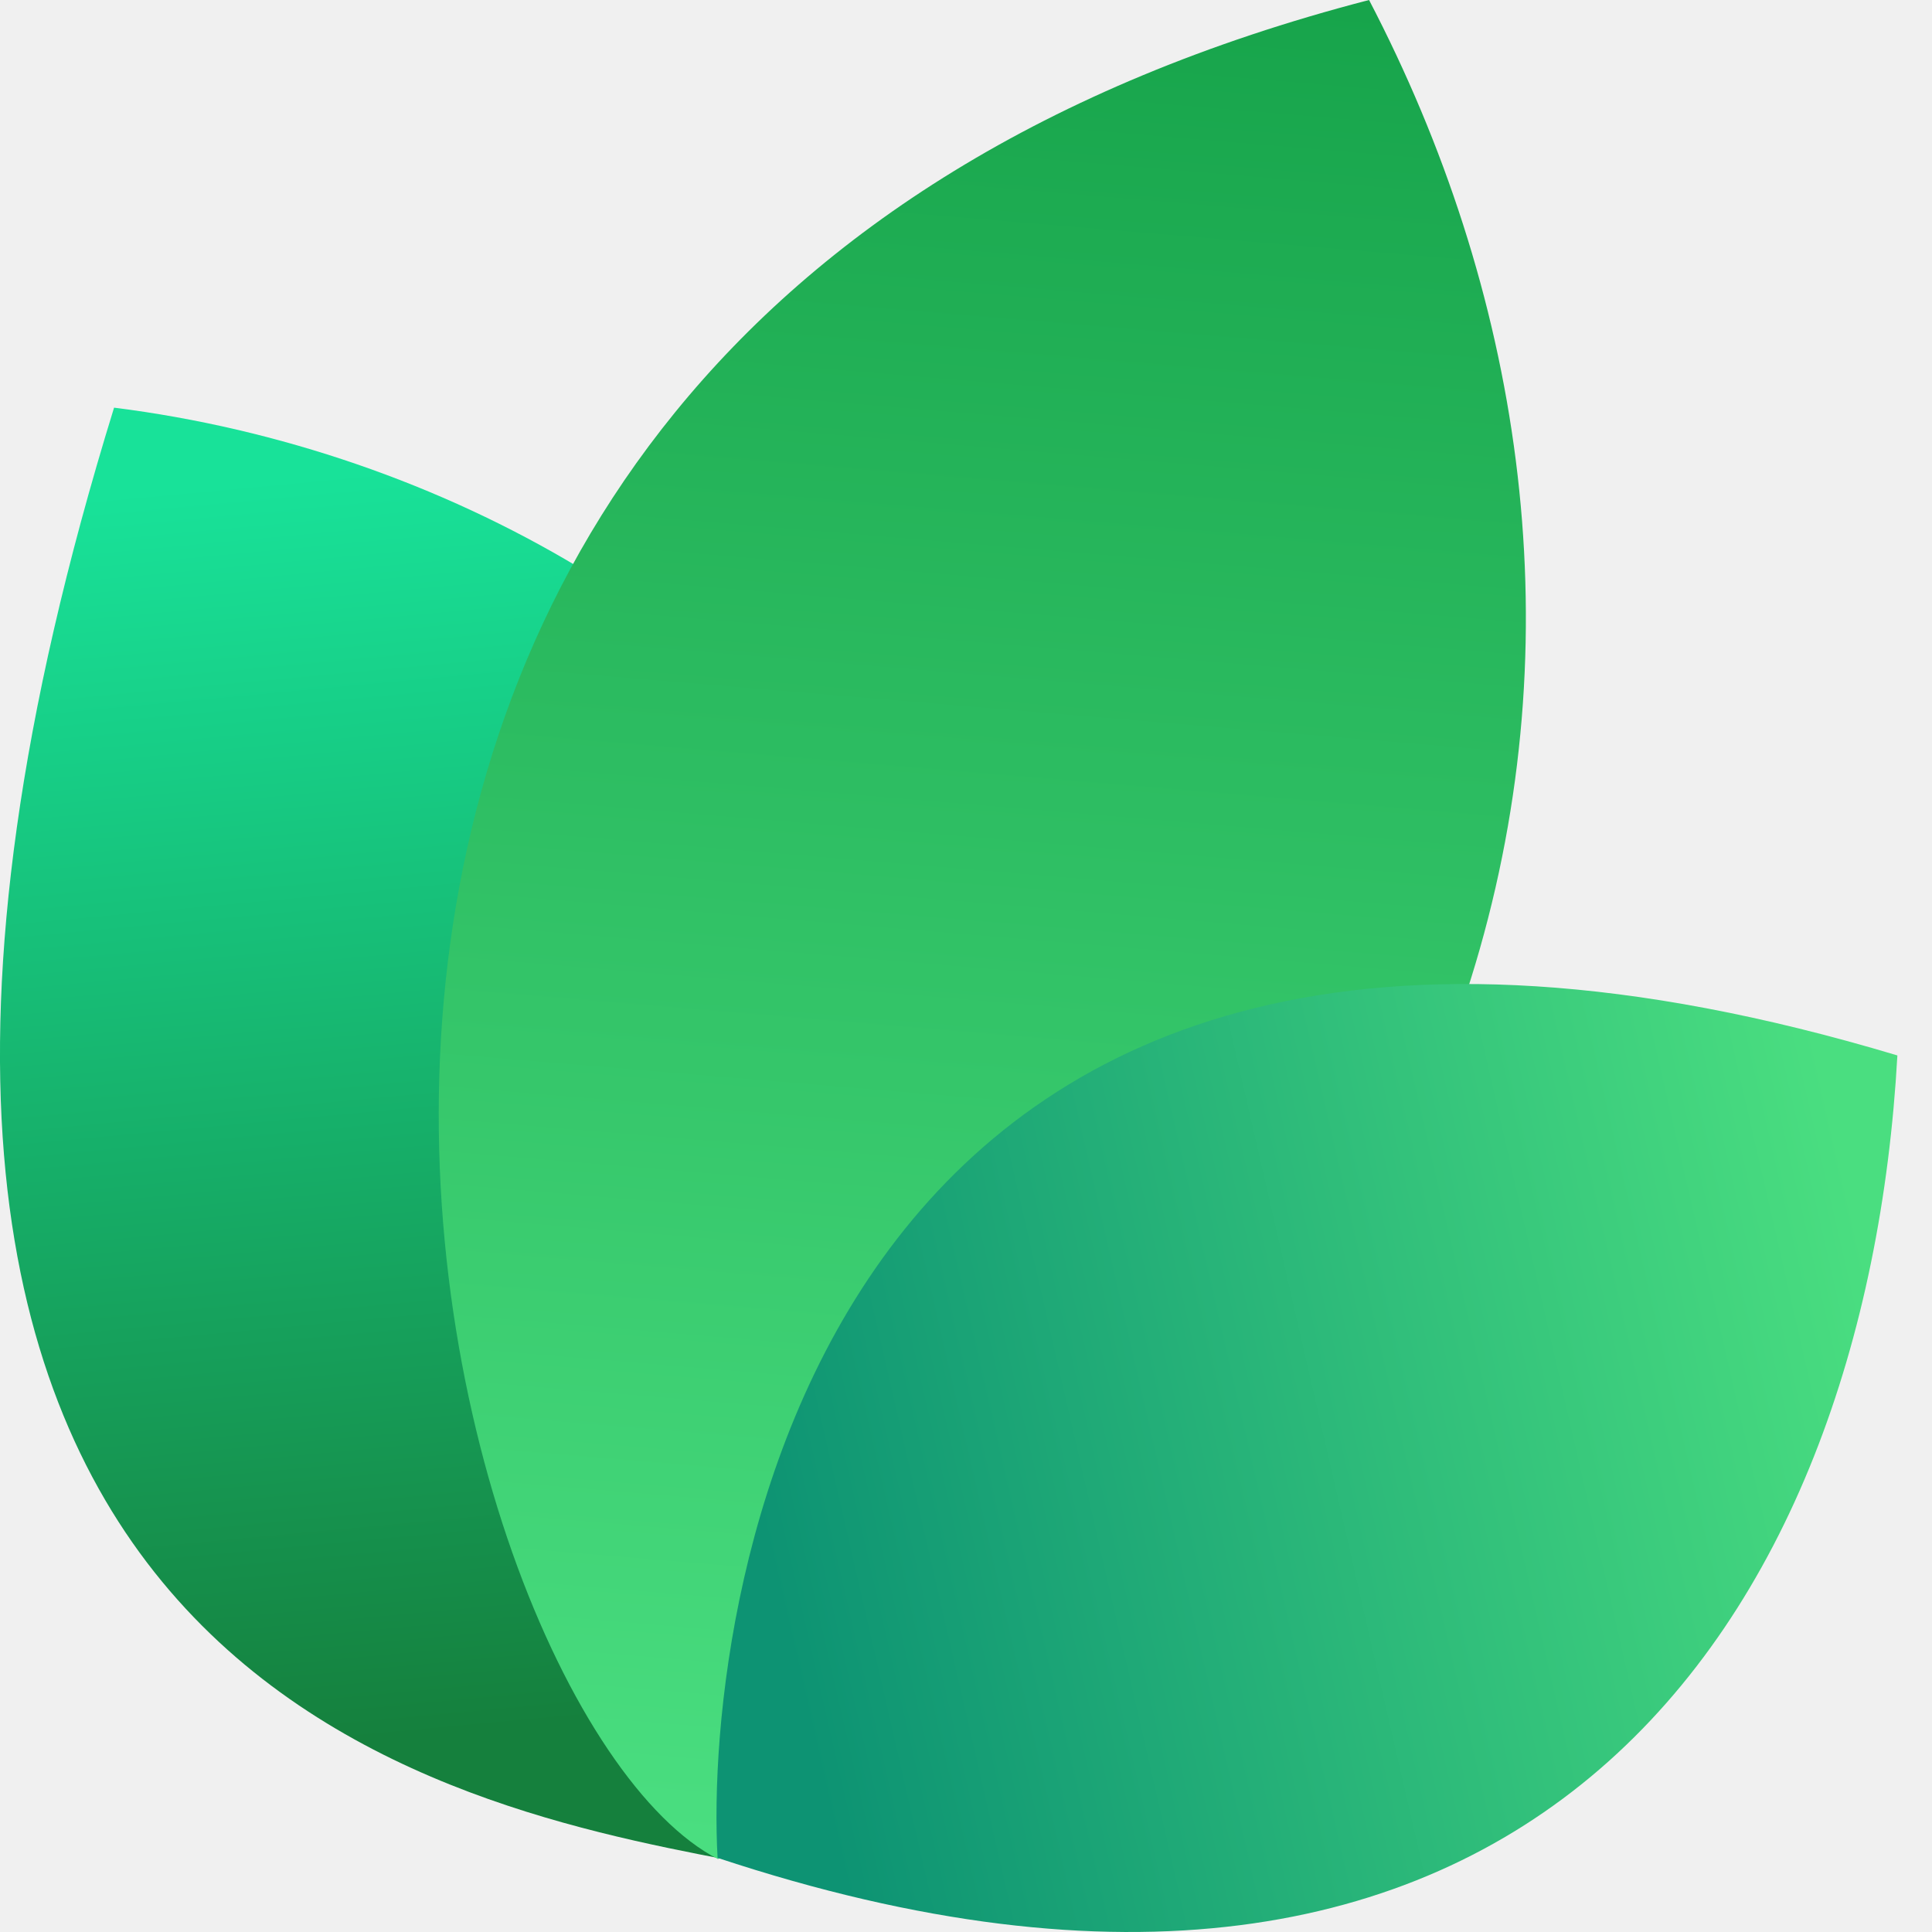
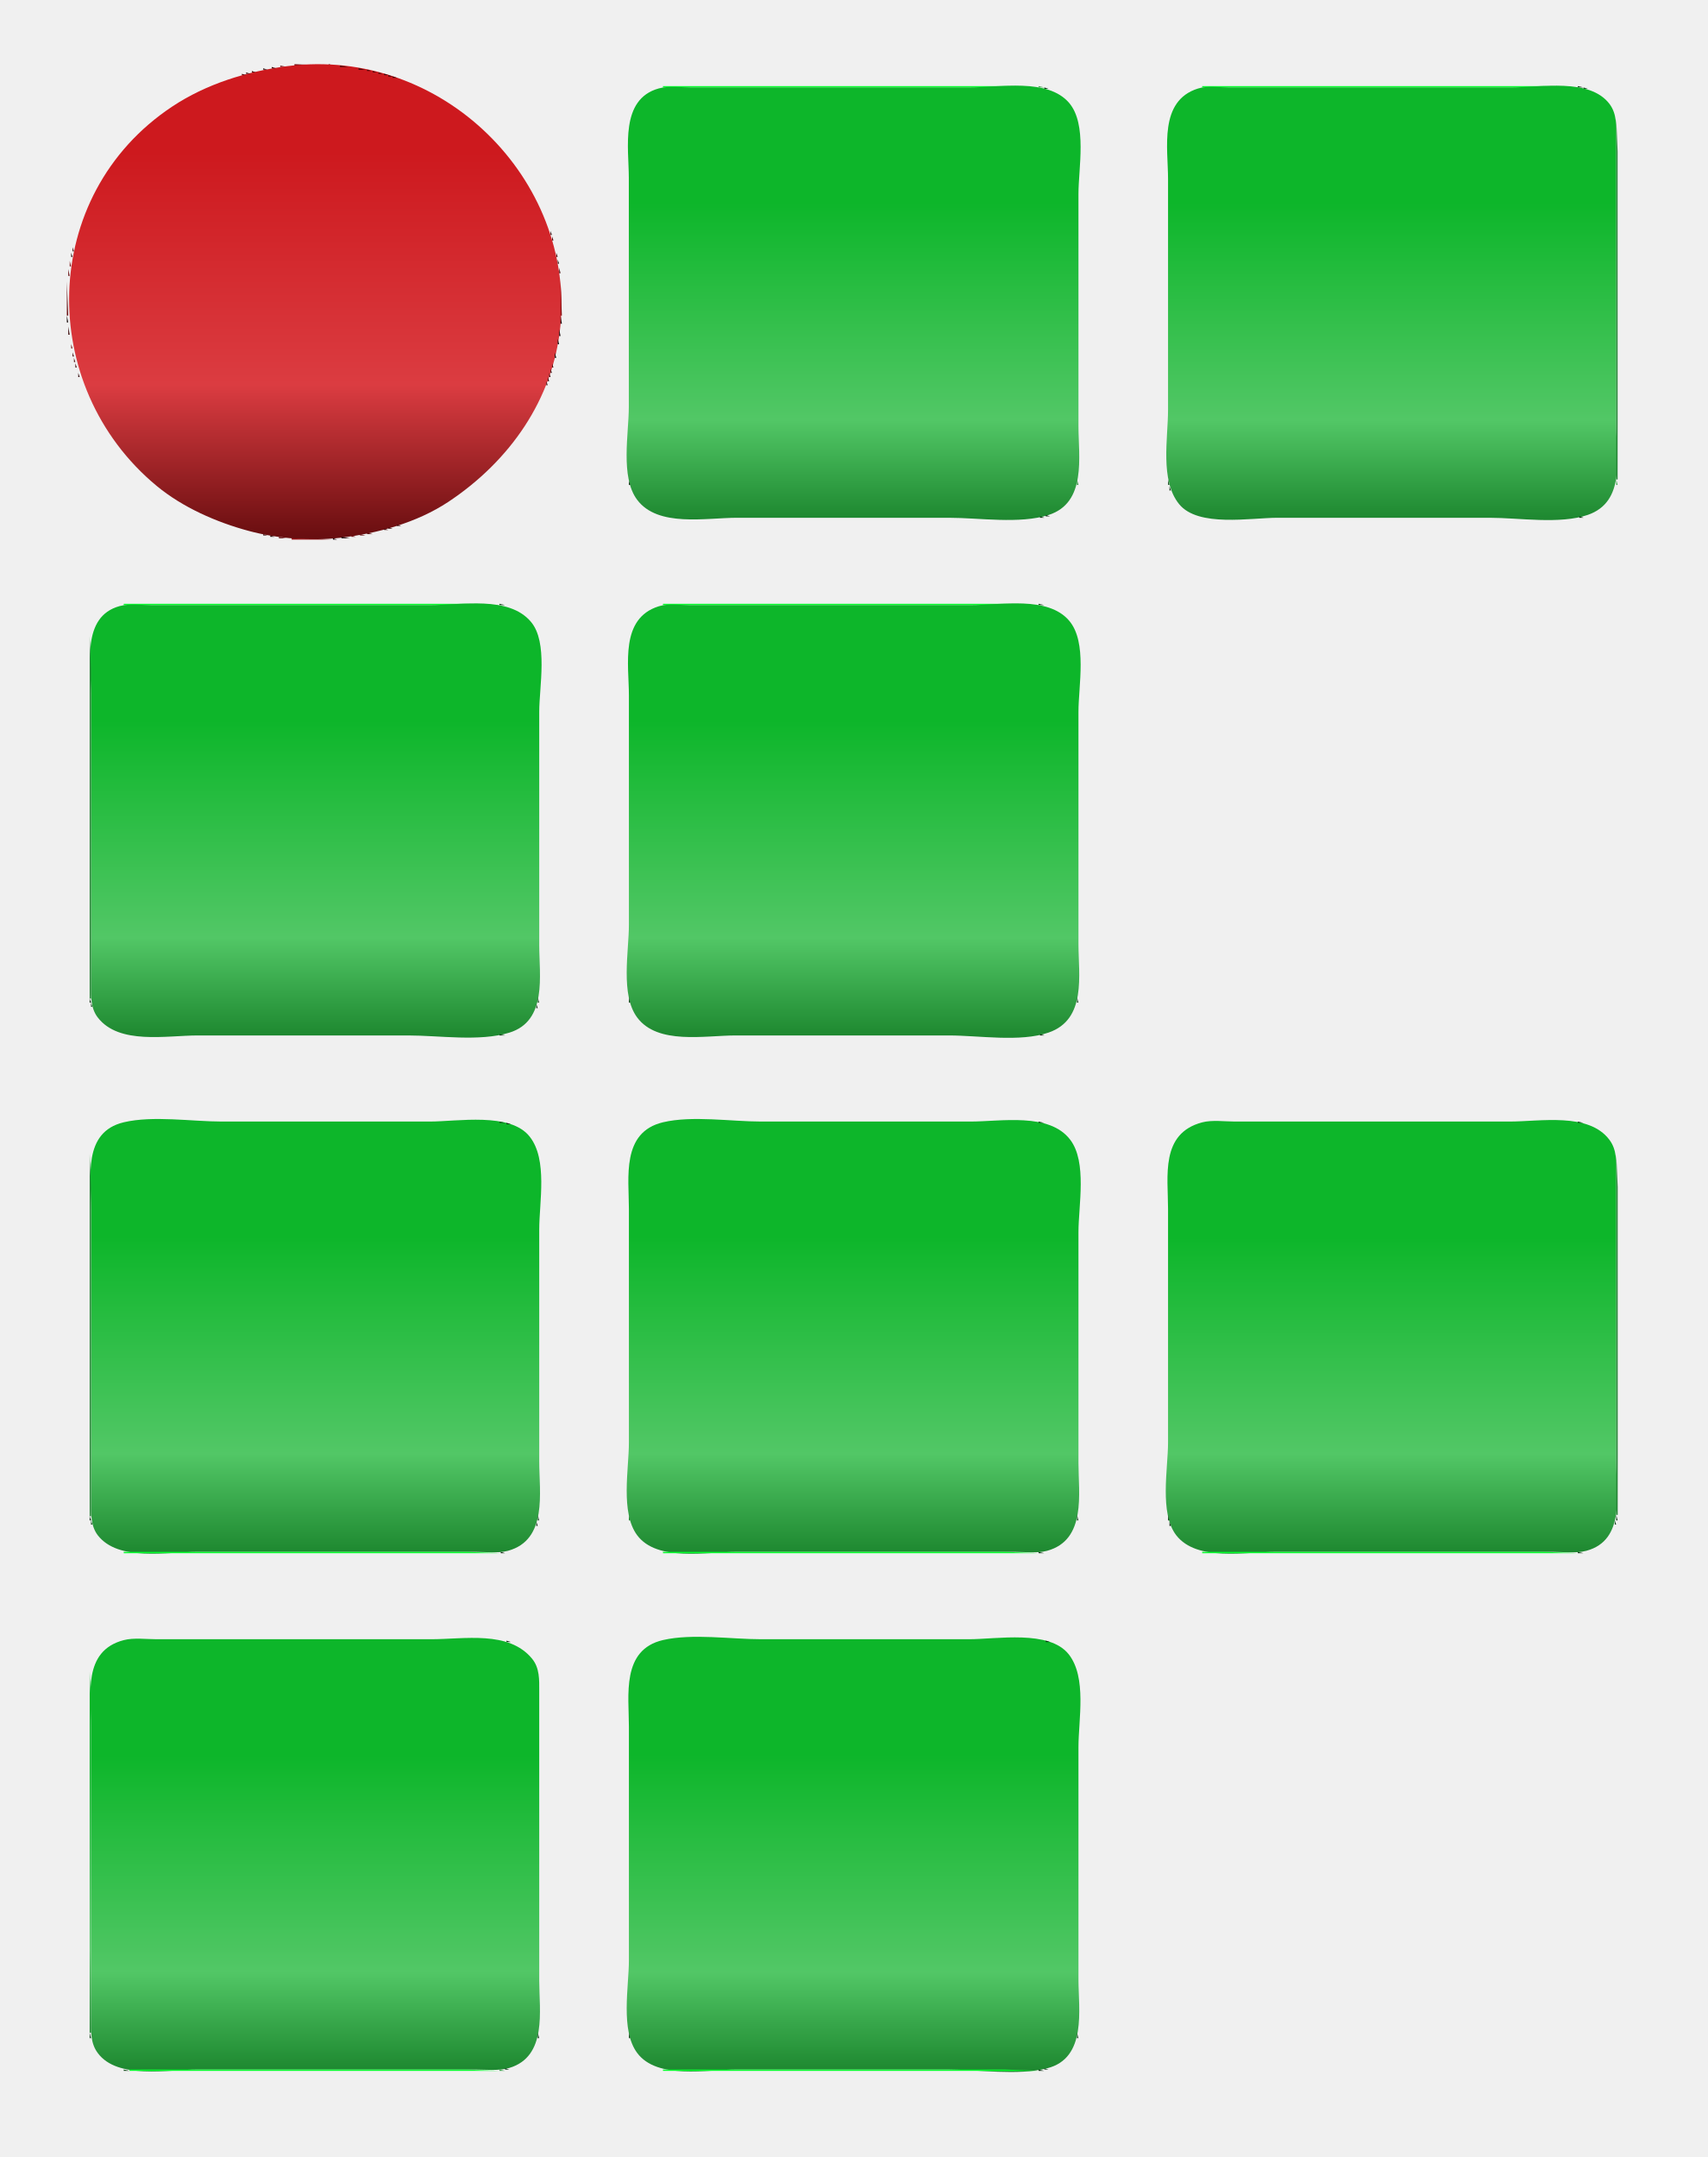
- <svg xmlns="http://www.w3.org/2000/svg" width="24" height="24" viewBox="0 0 24 24" fill="none">
-   <path d="M9.061 23.108C5.268 22.377 -3.391 20.627 1.417 5.064C9.634 6.099 16.973 14.064 9.061 23.108Z" fill="url(#paint0_linear_17557_2021)" />
-   <path d="M8.919 23.094C5.276 21.222 0.784 4.209 17.007 0C20.757 7.193 19.621 16.545 8.919 23.094Z" fill="url(#paint1_linear_17557_2021)" />
-   <path d="M8.914 23.079C8.735 19.882 10.159 9.085 23.57 13.111C23.181 20.123 18.984 26.418 8.914 23.079Z" fill="url(#paint2_linear_17557_2021)" />
+ <svg xmlns="http://www.w3.org/2000/svg" width="19" height="24" viewBox="0 0 19 24" fill="none">
+   <g clip-path="url(#clip0_3_2)">
+     <path d="M3.277 0.714V0.73H3.657L3.277 0.714Z" fill="#6C0C10" />
+     <path d="M3.658 0.714V0.73H3.721L3.658 0.714Z" fill="#2B0405" />
+     <path d="M3.119 0.73V0.745H3.198L3.119 0.73Z" fill="#680D0F" />
+     <path d="M3.198 0.736C2.746 0.794 2.294 0.935 1.916 1.186C0.429 2.173 0.406 4.299 1.743 5.406C2.03 5.644 2.408 5.811 2.771 5.908C3.088 5.993 3.456 6.022 3.784 5.984C4.202 5.936 4.638 5.816 4.988 5.585C5.674 5.13 6.155 4.442 6.236 3.633C6.397 2.008 4.93 0.515 3.198 0.736Z" fill="url(#paint0_linear_3_2)" />
+     <path d="M3.784 0.73V0.745H3.879L3.784 0.73Z" fill="#360607" />
+     <path d="M3.024 0.745V0.76H3.071L3.024 0.745Z" fill="#340507" />
+     <path d="M2.929 0.76V0.775H2.977L2.929 0.76Z" fill="#250405" />
+     <path d="M3.99 0.76V0.775H4.069L3.99 0.76Z" fill="#280405" />
+     <path d="M4.085 0.775V0.79H4.132L4.085 0.775Z" fill="#430709" />
+     <path d="M2.803 0.79V0.806H2.85L2.803 0.79Z" fill="#4B080A" />
+     <path d="M4.148 0.79V0.806H4.196L4.148 0.79Z" fill="#4F090B" />
+     <path d="M2.739 0.806V0.821H2.787L2.739 0.806Z" fill="#360607" />
+     <path d="M4.211 0.806V0.821H4.259L4.211 0.806Z" fill="#430709" />
+     <path d="M2.692 0.821V0.836H2.739L2.692 0.821Z" fill="#51090B" />
+     <path d="M4.275 0.821V0.836H4.322L4.275 0.821Z" fill="#280405" />
+     <path d="M4.322 0.836V0.851H4.37L4.322 0.836Z" fill="#2B0405" />
+     <path d="M4.37 0.851V0.866H4.418L4.37 0.851Z" fill="#2F0506" />
+     <path d="M7.378 0.958V0.973H11.558L11.178 0.958H10.323H7.378Z" fill="#06FF2D" />
+     <path d="M11.558 0.958V0.973H11.621L11.558 0.958Z" fill="#3FA750" />
+     <path d="M13.379 0.958V0.973H17.559L17.179 0.958H16.324H13.379Z" fill="#06FF2D" />
+     <path d="M17.559 0.958V0.973H17.622L17.559 0.958Z" fill="#113A17" />
+     <path d="M7.331 0.984C6.897 1.104 6.998 1.65 6.998 1.976V4.529C6.998 4.824 6.902 5.308 7.09 5.56C7.321 5.87 7.856 5.761 8.202 5.761H10.561C10.9 5.761 11.345 5.833 11.669 5.73C12.096 5.594 12.002 5.081 12.002 4.742V2.158C12.002 1.869 12.1 1.384 11.899 1.146C11.66 0.865 11.122 0.973 10.782 0.973H8.423H7.695C7.58 0.973 7.442 0.953 7.331 0.984Z" fill="url(#paint1_linear_3_2)" />
+     <path d="M11.622 0.973V0.988H11.669L11.622 0.973Z" fill="#032E0B" />
+     <path d="M13.332 0.985C12.894 1.122 12.999 1.65 12.999 1.991V4.56C12.999 4.875 12.907 5.344 13.122 5.609C13.334 5.87 13.916 5.761 14.218 5.761H16.578C16.907 5.761 17.358 5.836 17.67 5.729C18.095 5.583 17.987 5.086 17.987 4.742V2.158V1.535C17.987 1.405 17.996 1.27 17.913 1.158C17.692 0.864 17.144 0.973 16.815 0.973H14.408H13.68C13.571 0.973 13.436 0.952 13.332 0.985Z" fill="url(#paint2_linear_3_2)" />
+     <path d="M17.623 0.973V0.988H17.67L17.623 0.973Z" fill="#15471D" />
+     <path d="M17.987 1.322V5.335H18.002V2.508V1.687L17.987 1.322Z" fill="#278537" />
+     <path d="M6.127 2.569V2.614H6.142L6.127 2.569Z" fill="#2E0506" />
+     <path d="M6.144 2.63V2.675H6.159L6.144 2.63Z" fill="#4B080A" />
+     <path d="M0.808 2.751V2.797H0.823L0.808 2.751Z" fill="#3B0608" />
+     <path d="M0.792 2.812V2.858H0.807L0.792 2.812Z" fill="#260405" />
+     <path d="M6.191 2.812V2.858H6.206L6.191 2.812Z" fill="#3A0608" />
+     <path d="M6.207 2.888V2.934H6.222L6.207 2.888Z" fill="#230304" />
+     <path d="M0.776 2.903V2.964H0.791L0.776 2.903Z" fill="#7E0E11" />
+     <path d="M6.223 2.979V3.04H6.238L6.223 2.979Z" fill="#470809" />
+     <path d="M0.76 2.994V3.07H0.775L0.76 2.994Z" fill="#680C0E" />
+     <path d="M6.238 3.116V3.511H6.253L6.238 3.116Z" fill="#8A1114" />
+     <path d="M0.744 3.131V3.511H0.759L0.744 3.131Z" fill="#660D0F" />
+     <path d="M0.744 3.511V3.587H0.759L0.744 3.511Z" fill="#0D0101" />
+     <path d="M6.238 3.511V3.602H6.253L6.238 3.511Z" fill="#200304" />
+     <path d="M0.76 3.633V3.724H0.775L0.76 3.633Z" fill="#370607" />
+     <path d="M6.223 3.663V3.739H6.238L6.223 3.663Z" fill="#150202" />
+     <path d="M6.207 3.769V3.83H6.222L6.207 3.769Z" fill="#050000" />
+     <path d="M0.792 3.83V3.876H0.807L0.792 3.83Z" fill="#730E10" />
+     <path d="M0.808 3.921V3.967H0.823L0.808 3.921Z" fill="#3F0708" />
+     <path d="M6.175 3.921V3.982H6.19L6.175 3.921Z" fill="#010000" />
+     <path d="M0.823 3.982V4.028H0.838L0.823 3.982Z" fill="#4F0A0C" />
+     <path d="M0.839 4.043V4.089H0.854L0.839 4.043Z" fill="#3F0708" />
+     <path d="M6.144 4.043V4.089H6.159L6.144 4.043Z" fill="#51090B" />
+     <path d="M6.127 4.104V4.149H6.142L6.127 4.104Z" fill="#350607" />
+     <path d="M0.871 4.149V4.195H0.886L0.871 4.149Z" fill="#2D0506" />
+     <path d="M6.112 4.149V4.195H6.127L6.112 4.149Z" fill="#3F0708" />
+     <path d="M6.096 4.195V4.241H6.111L6.096 4.195Z" fill="#3B0608" />
+     <path d="M6.08 4.241V4.286H6.095L6.08 4.241Z" fill="#390607" />
+     <path d="M11.986 5.335V5.396H12.001L11.986 5.335Z" fill="#1A852B" />
+     <path d="M12.999 5.335V5.396H13.014L12.999 5.335Z" fill="#184E21" />
+     <path d="M17.987 5.335V5.396H18.002L17.987 5.335Z" fill="#3FA750" />
+     <path d="M6.999 5.35V5.396H7.014L6.999 5.35Z" fill="#0D2D12" />
+     <path d="M13.015 5.411V5.457H13.03L13.015 5.411Z" fill="#0C2910" />
+     <path d="M11.638 5.73V5.745H11.685L11.638 5.73Z" fill="#0A250F" />
+     <path d="M11.574 5.745V5.761H11.622L11.574 5.745Z" fill="#0F3415" />
+     <path d="M17.575 5.745V5.761H17.623L17.575 5.745Z" fill="#0E3314" />
+     <path d="M4.417 5.837V5.852H4.465L4.417 5.837Z" fill="#3A0608" />
+     <path d="M4.322 5.867V5.882H4.37L4.322 5.867Z" fill="#410709" />
+     <path d="M4.275 5.882V5.897H4.322L4.275 5.882Z" fill="#3D0708" />
+     <path d="M4.085 5.928V5.943H4.148L4.085 5.928Z" fill="#580A0C" />
+     <path d="M2.929 5.943V5.958H2.977L2.929 5.943Z" fill="#3B0608" />
+     <path d="M4.006 5.943V5.958H4.069L4.006 5.943Z" fill="#630B0F" />
+     <path d="M3.008 5.958V5.973H3.056L3.008 5.958Z" fill="#260405" />
+     <path d="M3.911 5.958V5.973H3.958L3.911 5.958Z" fill="#730E10" />
+     <path d="M3.104 5.973V5.989H3.183L3.104 5.973Z" fill="#640B0E" />
+     <path d="M3.8 5.973V5.989H3.895L3.8 5.973Z" fill="#180203" />
+     <path d="M3.246 5.989V6.004H3.705L3.246 5.989Z" fill="#961216" />
+     <path d="M3.705 5.989V6.004H3.753L3.705 5.989Z" fill="#130102" />
+     <path d="M1.377 6.718V6.733H5.557L5.177 6.718H4.322H1.377Z" fill="#06FF2D" />
+     <path d="M5.558 6.718V6.733H5.621L5.558 6.718Z" fill="#14431C" />
+     <path d="M7.378 6.718V6.733H11.558L11.178 6.718H10.323H7.378Z" fill="#06FF2D" />
+     <path d="M11.558 6.718V6.733H11.621L11.558 6.718Z" fill="#14411A" />
+     <path d="M1.33 6.744C0.904 6.862 1.013 7.401 1.013 7.721V10.32V10.959C1.013 11.081 1.007 11.217 1.088 11.321C1.324 11.628 1.853 11.521 2.201 11.521H4.544C4.891 11.521 5.335 11.592 5.668 11.49C6.093 11.36 6.001 10.851 6.001 10.518V7.919C6.001 7.643 6.101 7.146 5.909 6.919C5.662 6.625 5.134 6.733 4.781 6.733H2.422H1.694C1.579 6.733 1.441 6.714 1.33 6.744Z" fill="url(#paint3_linear_3_2)" />
+     <path d="M7.331 6.746C6.897 6.881 6.999 7.398 6.999 7.737V10.29C6.999 10.584 6.903 11.069 7.091 11.321C7.319 11.628 7.844 11.521 8.186 11.521H10.561C10.895 11.521 11.353 11.598 11.669 11.489C12.095 11.343 12.002 10.848 12.002 10.503V7.919C12.002 7.63 12.101 7.145 11.899 6.907C11.662 6.627 11.136 6.733 10.799 6.733H8.408H7.679C7.571 6.733 7.435 6.713 7.331 6.746Z" fill="url(#paint4_linear_3_2)" />
+     <path d="M0.998 7.083V11.111H1.013V8.269V7.448L0.998 7.083Z" fill="#278537" />
+     <path d="M5.985 11.096V11.156H6L5.985 11.096Z" fill="#164C20" />
+     <path d="M6.999 11.096V11.156H7.014L6.999 11.096Z" fill="#14451C" />
+     <path d="M11.986 11.096V11.156H12.001L11.986 11.096Z" fill="#13441B" />
+     <path d="M0.998 11.111V11.156H1.013L0.998 11.111Z" fill="#0A240E" />
+     <path d="M1.013 11.156V11.202H1.028L1.013 11.156Z" fill="#174C1E" />
+     <path d="M5.969 11.172V11.217H5.984L5.969 11.172Z" fill="#0A250F" />
+     <path d="M5.558 11.506V11.521H5.621L5.558 11.506Z" fill="#16491E" />
+     <path d="M11.574 11.506V11.521H11.622L11.574 11.506Z" fill="#0D2E12" />
+     <path d="M1.378 12.487C0.916 12.596 1.014 13.107 1.014 13.451V16.066V16.719C1.014 16.842 1.008 16.977 1.088 17.082C1.317 17.378 1.862 17.267 2.201 17.267H4.56H5.289C5.404 17.267 5.54 17.285 5.653 17.255C6.097 17.134 6.001 16.603 6.001 16.263V13.68C6.001 13.376 6.097 12.903 5.895 12.647C5.68 12.372 5.091 12.479 4.782 12.479H2.47C2.133 12.479 1.705 12.41 1.378 12.487Z" fill="url(#paint5_linear_3_2)" />
+     <path d="M5.558 12.479V12.494H5.621L5.558 12.479Z" fill="#16491F" />
+     <path d="M7.379 12.487C6.913 12.597 6.999 13.104 6.999 13.451V16.051C6.999 16.345 6.903 16.829 7.091 17.082C7.313 17.38 7.868 17.267 8.202 17.267H10.561H11.289C11.405 17.267 11.541 17.285 11.653 17.255C12.093 17.135 12.002 16.615 12.002 16.279V13.71C12.002 13.414 12.1 12.93 11.91 12.681C11.678 12.376 11.141 12.479 10.799 12.479H8.471C8.134 12.479 7.705 12.41 7.379 12.487Z" fill="url(#paint6_linear_3_2)" />
+     <path d="M11.558 12.479V12.494H11.621L11.558 12.479Z" fill="#16491E" />
+     <path d="M13.379 12.488C12.911 12.611 12.999 13.088 12.999 13.451V16.051C12.999 16.339 12.901 16.837 13.09 17.082C13.32 17.378 13.864 17.267 14.202 17.267H16.562H17.274C17.395 17.267 17.537 17.286 17.654 17.255C18.093 17.138 17.987 16.612 17.987 16.279V13.695V13.056C17.987 12.925 17.995 12.793 17.91 12.681C17.68 12.375 17.141 12.479 16.799 12.479H14.456H13.743C13.628 12.479 13.491 12.459 13.379 12.488Z" fill="url(#paint7_linear_3_2)" />
+     <path d="M17.559 12.479V12.494H17.622L17.559 12.479Z" fill="#14471D" />
+     <path d="M5.637 12.494V12.509H5.684L5.637 12.494Z" fill="#0A240E" />
+     <path d="M0.998 12.844V16.871H1.013V14.029V13.208L0.998 12.844ZM17.987 12.844V16.856H18.003V14.029V13.208L17.987 12.844Z" fill="#278537" />
+     <path d="M5.985 16.856V16.917H6L5.985 16.856Z" fill="#154C1F" />
+     <path d="M6.999 16.856V16.917H7.014L6.999 16.856Z" fill="#1A852B" />
+     <path d="M11.986 16.856V16.917H12.001L11.986 16.856Z" fill="#13421B" />
+     <path d="M12.999 16.856V16.917H13.014L12.999 16.856Z" fill="#174C1F" />
+     <path d="M17.987 16.856V16.917H18.002L17.987 16.856Z" fill="#113A17" />
+     <path d="M0.998 16.871V16.917H1.013L0.998 16.871Z" fill="#0A220E" />
+     <path d="M1.013 16.917V16.963H1.028L1.013 16.917Z" fill="#16491F" />
+     <path d="M17.971 16.917V16.963H17.986L17.971 16.917Z" fill="#15471D" />
+     <path d="M5.969 16.932V16.978H5.984L5.969 16.932Z" fill="#0A220E" />
+     <path d="M13.015 16.932V16.978H13.03L13.015 16.932Z" fill="#0A250F" />
+     <path d="M1.377 17.267V17.282H5.573L5.193 17.267H4.338H1.377Z" fill="#06FF2D" />
+     <path d="M5.573 17.267V17.282H5.621L5.573 17.267Z" fill="#0C2910" />
+     <path d="M7.378 17.267V17.282H11.558L11.178 17.267H10.323H7.378Z" fill="#06FF2D" />
+     <path d="M11.558 17.267V17.282H11.621L11.558 17.267Z" fill="#12401B" />
+     <path d="M13.379 17.267V17.282H17.559L17.179 17.267H16.324H13.379Z" fill="#06FF2D" />
+     <path d="M17.559 17.267V17.282H17.622L17.559 17.267Z" fill="#123F19" />
+     <path d="M1.377 18.249C0.917 18.369 1.013 18.859 1.013 19.212V21.826V22.465C1.013 22.596 1.004 22.731 1.088 22.843C1.307 23.14 1.871 23.027 2.201 23.027H4.576H5.288C5.411 23.027 5.55 23.044 5.668 23.009C6.092 22.882 6.001 22.37 6.001 22.039V19.44V18.817C6.001 18.69 6.007 18.559 5.92 18.454C5.66 18.14 5.169 18.239 4.797 18.239H2.454H1.742C1.627 18.239 1.489 18.22 1.377 18.249Z" fill="url(#paint8_linear_3_2)" />
+     <path d="M7.379 18.248C6.913 18.356 6.999 18.864 6.999 19.212V21.811C6.999 22.105 6.903 22.59 7.091 22.842C7.313 23.141 7.868 23.027 8.202 23.027H10.545C10.887 23.027 11.323 23.097 11.653 23.013C12.099 22.901 12.002 22.359 12.002 22.024V19.44C12.002 19.133 12.097 18.666 11.894 18.407C11.677 18.132 11.094 18.239 10.783 18.239H8.471C8.133 18.239 7.707 18.173 7.379 18.248Z" fill="url(#paint9_linear_3_2)" />
+     <path d="M5.637 18.255V18.27H5.684L5.637 18.255Z" fill="#0C2A11" />
+     <path d="M11.638 18.255V18.27H11.685L11.638 18.255Z" fill="#0B270F" />
+     <path d="M0.998 18.604V22.617H1.013V19.79V18.969L0.998 18.604Z" fill="url(#paint10_linear_3_2)" />
+     <path d="M0.998 22.617V22.678H1.013L0.998 22.617Z" fill="#113B18" />
+     <path d="M5.985 22.617V22.678H6L5.985 22.617Z" fill="#032E0B" />
+     <path d="M6.999 22.617V22.678H7.014L6.999 22.617Z" fill="#13441B" />
+     <path d="M11.986 22.617V22.678H12.001L11.986 22.617Z" fill="#14411A" />
+     <path d="M5.621 23.012V23.027H5.668L5.621 23.012Z" fill="#032E0B" />
+     <path d="M11.622 23.012V23.027H11.669L11.622 23.012Z" fill="#16491E" />
+     <path d="M1.377 23.027V23.042H1.441L1.377 23.027Z" fill="#195121" />
+     <path d="M1.441 23.027V23.042H5.558L5.178 23.027H4.338H1.441Z" fill="#06FF2D" />
+     <path d="M5.558 23.027V23.042H5.621L5.558 23.027Z" fill="#3FA750" />
+     <path d="M7.378 23.027V23.042H11.558L11.178 23.027H10.323H7.378Z" fill="#06FF2D" />
+     <path d="M11.558 23.027V23.042H11.621L11.558 23.027Z" fill="#113A17" />
+   </g>
  <defs>
-     <linearGradient id="paint0_linear_17557_2021" x1="3.776" y1="5.916" x2="5.232" y2="21.559" gradientUnits="userSpaceOnUse">
-       <stop stop-color="#18E299" />
-       <stop offset="1" stop-color="#15803D" />
+     <linearGradient id="paint0_linear_3_2" x1="3.508" y1="0.714" x2="3.508" y2="6.001" gradientUnits="userSpaceOnUse">
+       <stop offset="0.185" stop-color="#CD191E" />
+       <stop offset="0.675" stop-color="#DB3C41" />
+       <stop offset="1" stop-color="#670D0F" />
    </linearGradient>
-     <linearGradient id="paint1_linear_17557_2021" x1="12.171" y1="-0.718" x2="10.19" y2="22.983" gradientUnits="userSpaceOnUse">
-       <stop stop-color="#16A34A" />
-       <stop offset="1" stop-color="#4ADE80" />
+     <linearGradient id="paint1_linear_3_2" x1="9.5" y1="0.953" x2="9.5" y2="5.785" gradientUnits="userSpaceOnUse">
+       <stop offset="0.27" stop-color="#0DB62A" />
+       <stop offset="0.77" stop-color="#52C766" />
+       <stop offset="1" stop-color="#1D872F" />
    </linearGradient>
-     <linearGradient id="paint2_linear_17557_2021" x1="23.133" y1="15.353" x2="9.338" y2="18.52" gradientUnits="userSpaceOnUse">
-       <stop stop-color="#4ADE80" />
-       <stop offset="1" stop-color="#0D9373" />
+     <linearGradient id="paint2_linear_3_2" x1="15.489" y1="0.953" x2="15.489" y2="5.787" gradientUnits="userSpaceOnUse">
+       <stop offset="0.27" stop-color="#0DB62A" />
+       <stop offset="0.77" stop-color="#52C766" />
+       <stop offset="1" stop-color="#1D872F" />
    </linearGradient>
+     <linearGradient id="paint3_linear_3_2" x1="3.514" y1="6.714" x2="3.514" y2="11.545" gradientUnits="userSpaceOnUse">
+       <stop offset="0.27" stop-color="#0DB62A" />
+       <stop offset="0.77" stop-color="#52C766" />
+       <stop offset="1" stop-color="#1D872F" />
+     </linearGradient>
+     <linearGradient id="paint4_linear_3_2" x1="9.5" y1="6.714" x2="9.5" y2="11.548" gradientUnits="userSpaceOnUse">
+       <stop offset="0.27" stop-color="#0DB62A" />
+       <stop offset="0.77" stop-color="#52C766" />
+       <stop offset="1" stop-color="#1D872F" />
+     </linearGradient>
+     <linearGradient id="paint5_linear_3_2" x1="3.514" y1="12.451" x2="3.514" y2="17.287" gradientUnits="userSpaceOnUse">
+       <stop offset="0.27" stop-color="#0DB62A" />
+       <stop offset="0.77" stop-color="#52C766" />
+       <stop offset="1" stop-color="#1D872F" />
+     </linearGradient>
+     <linearGradient id="paint6_linear_3_2" x1="9.501" y1="12.451" x2="9.501" y2="17.288" gradientUnits="userSpaceOnUse">
+       <stop offset="0.27" stop-color="#0DB62A" />
+       <stop offset="0.77" stop-color="#52C766" />
+       <stop offset="1" stop-color="#1D872F" />
+     </linearGradient>
+     <linearGradient id="paint7_linear_3_2" x1="15.486" y1="12.462" x2="15.486" y2="17.287" gradientUnits="userSpaceOnUse">
+       <stop offset="0.27" stop-color="#0DB62A" />
+       <stop offset="0.77" stop-color="#52C766" />
+       <stop offset="1" stop-color="#1D872F" />
+     </linearGradient>
+     <linearGradient id="paint8_linear_3_2" x1="3.507" y1="18.225" x2="3.507" y2="23.048" gradientUnits="userSpaceOnUse">
+       <stop offset="0.27" stop-color="#0DB62A" />
+       <stop offset="0.77" stop-color="#52C766" />
+       <stop offset="1" stop-color="#1D872F" />
+     </linearGradient>
+     <linearGradient id="paint9_linear_3_2" x1="9.499" y1="18.212" x2="9.499" y2="23.054" gradientUnits="userSpaceOnUse">
+       <stop offset="0.27" stop-color="#0DB62A" />
+       <stop offset="0.77" stop-color="#52C766" />
+       <stop offset="1" stop-color="#1D872F" />
+     </linearGradient>
+     <linearGradient id="paint10_linear_3_2" x1="1.005" y1="18.604" x2="1.005" y2="22.617" gradientUnits="userSpaceOnUse">
+       <stop offset="0.27" stop-color="#0DB62A" />
+       <stop offset="0.77" stop-color="#52C766" />
+       <stop offset="1" stop-color="#1D872F" />
+     </linearGradient>
+     <clipPath id="clip0_3_2">
+       <rect width="19" height="24" fill="white" />
+     </clipPath>
  </defs>
</svg>
